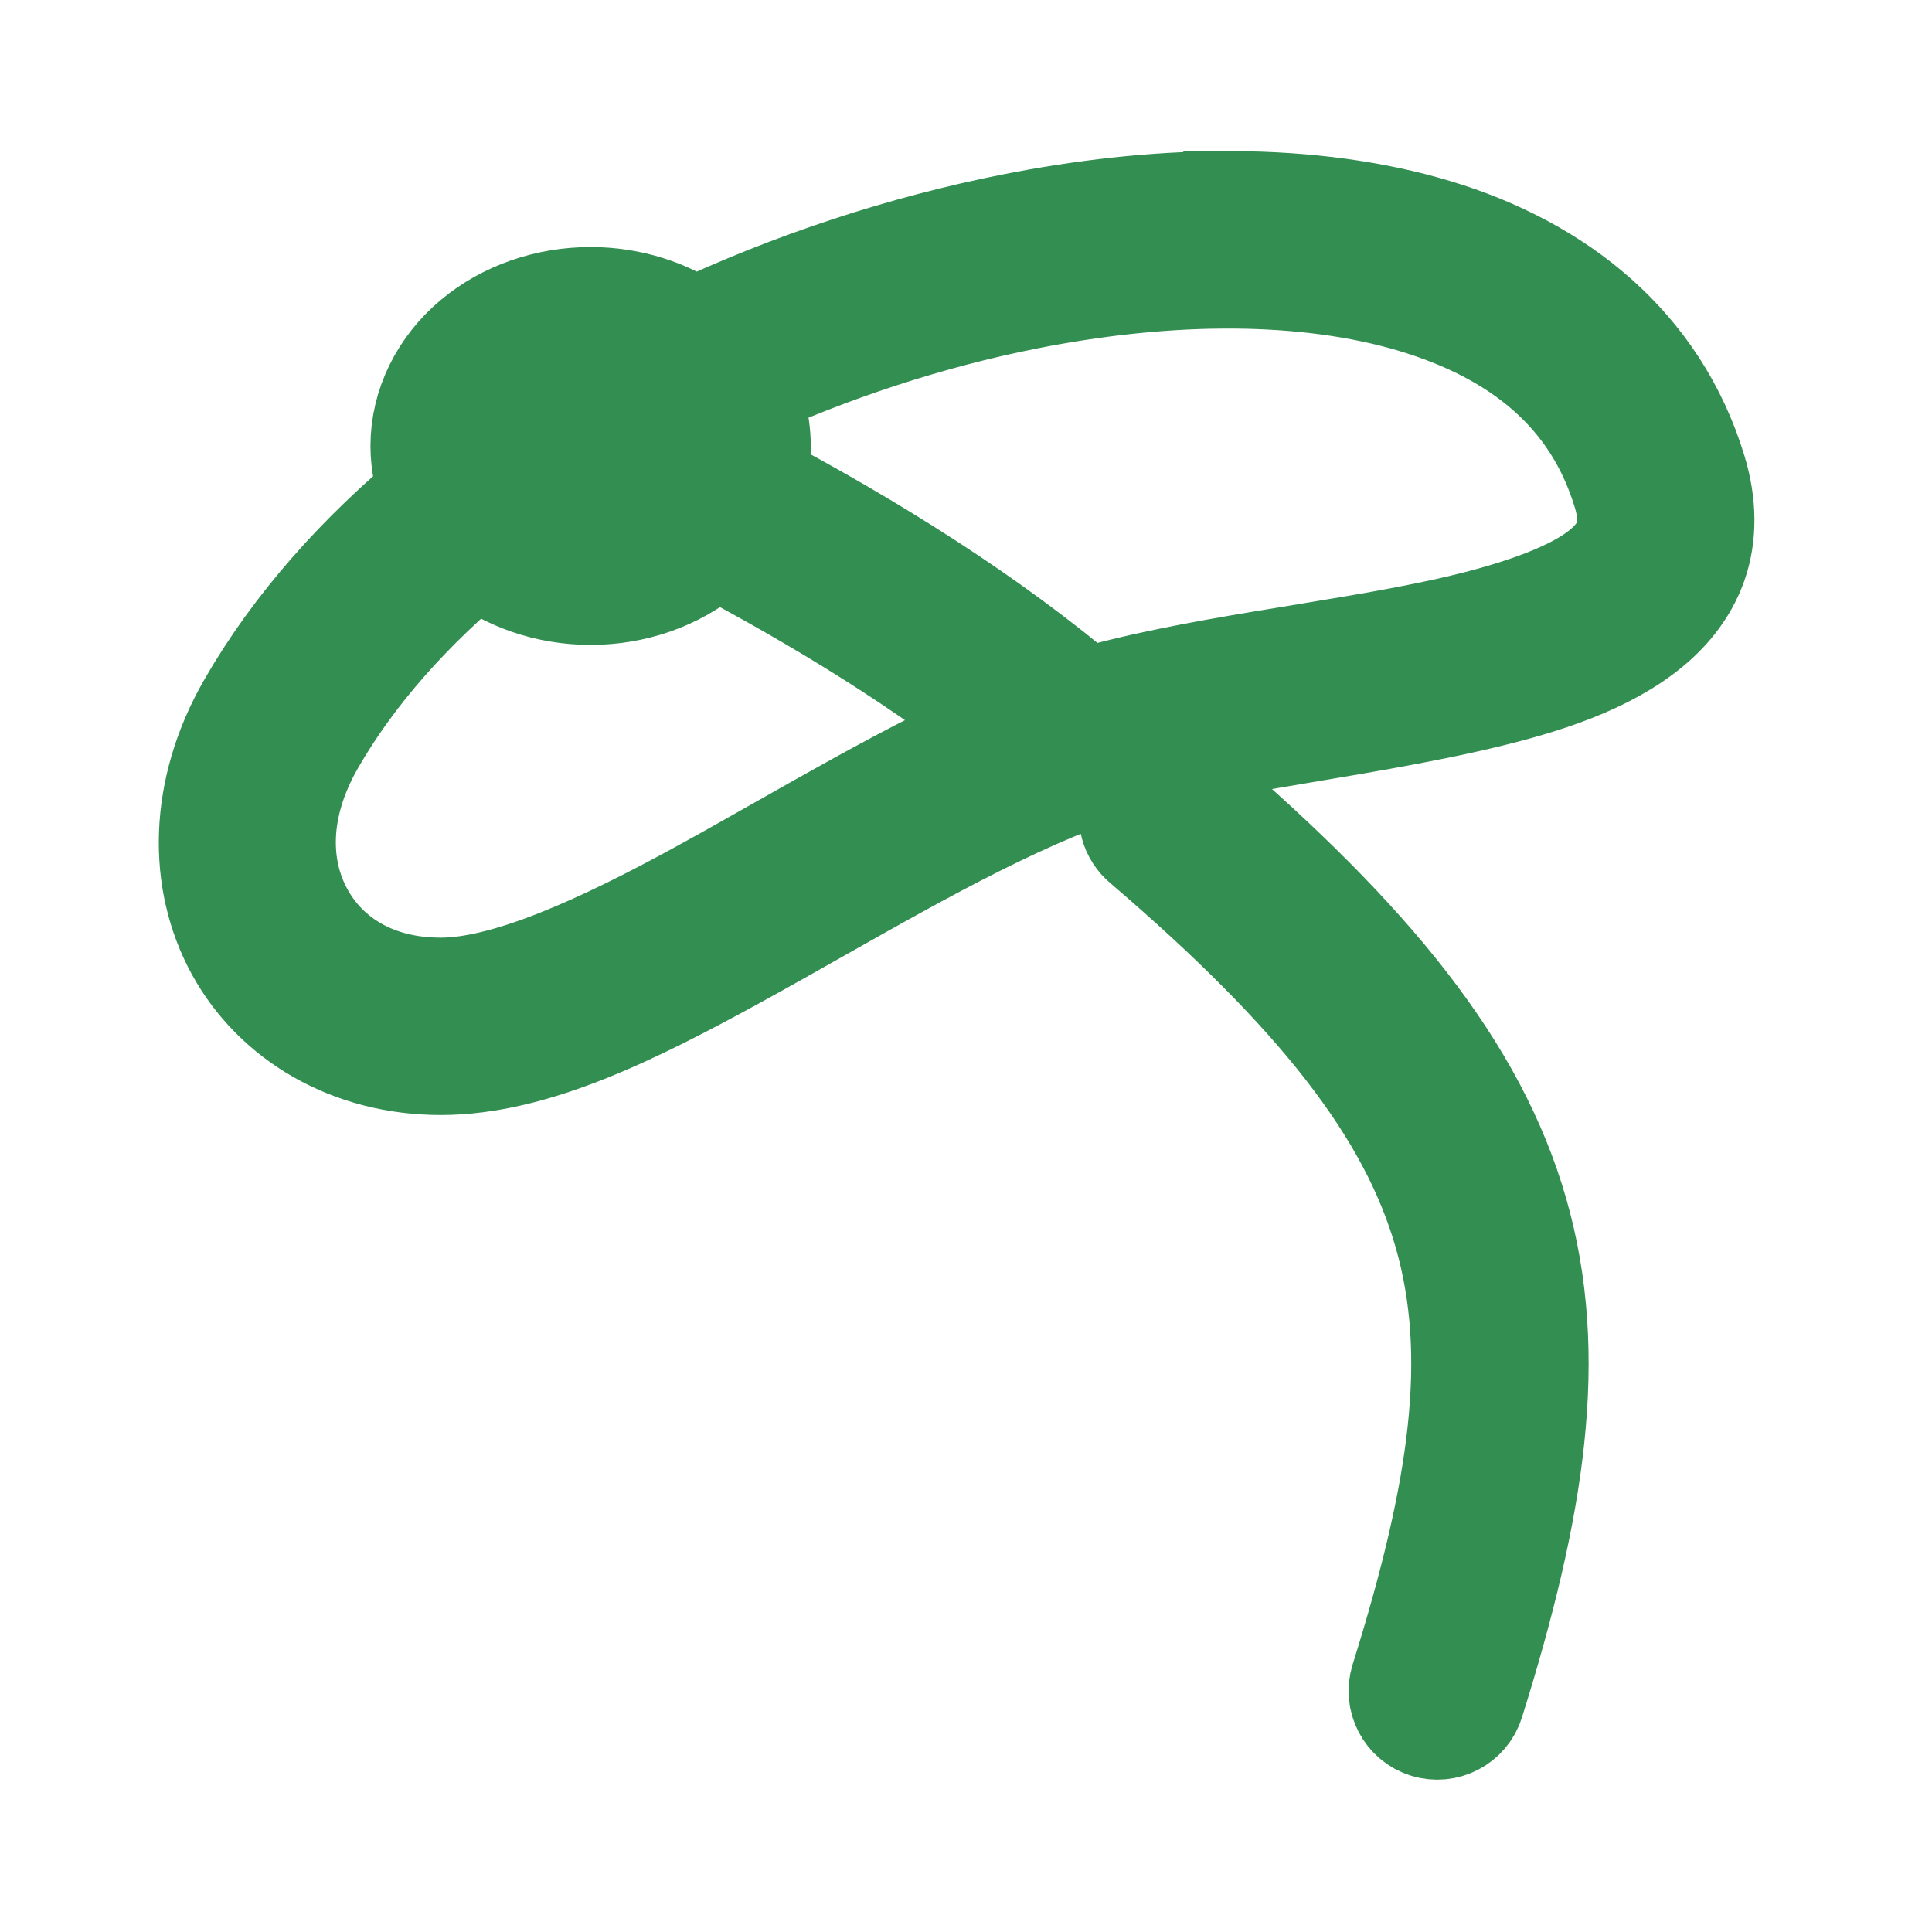
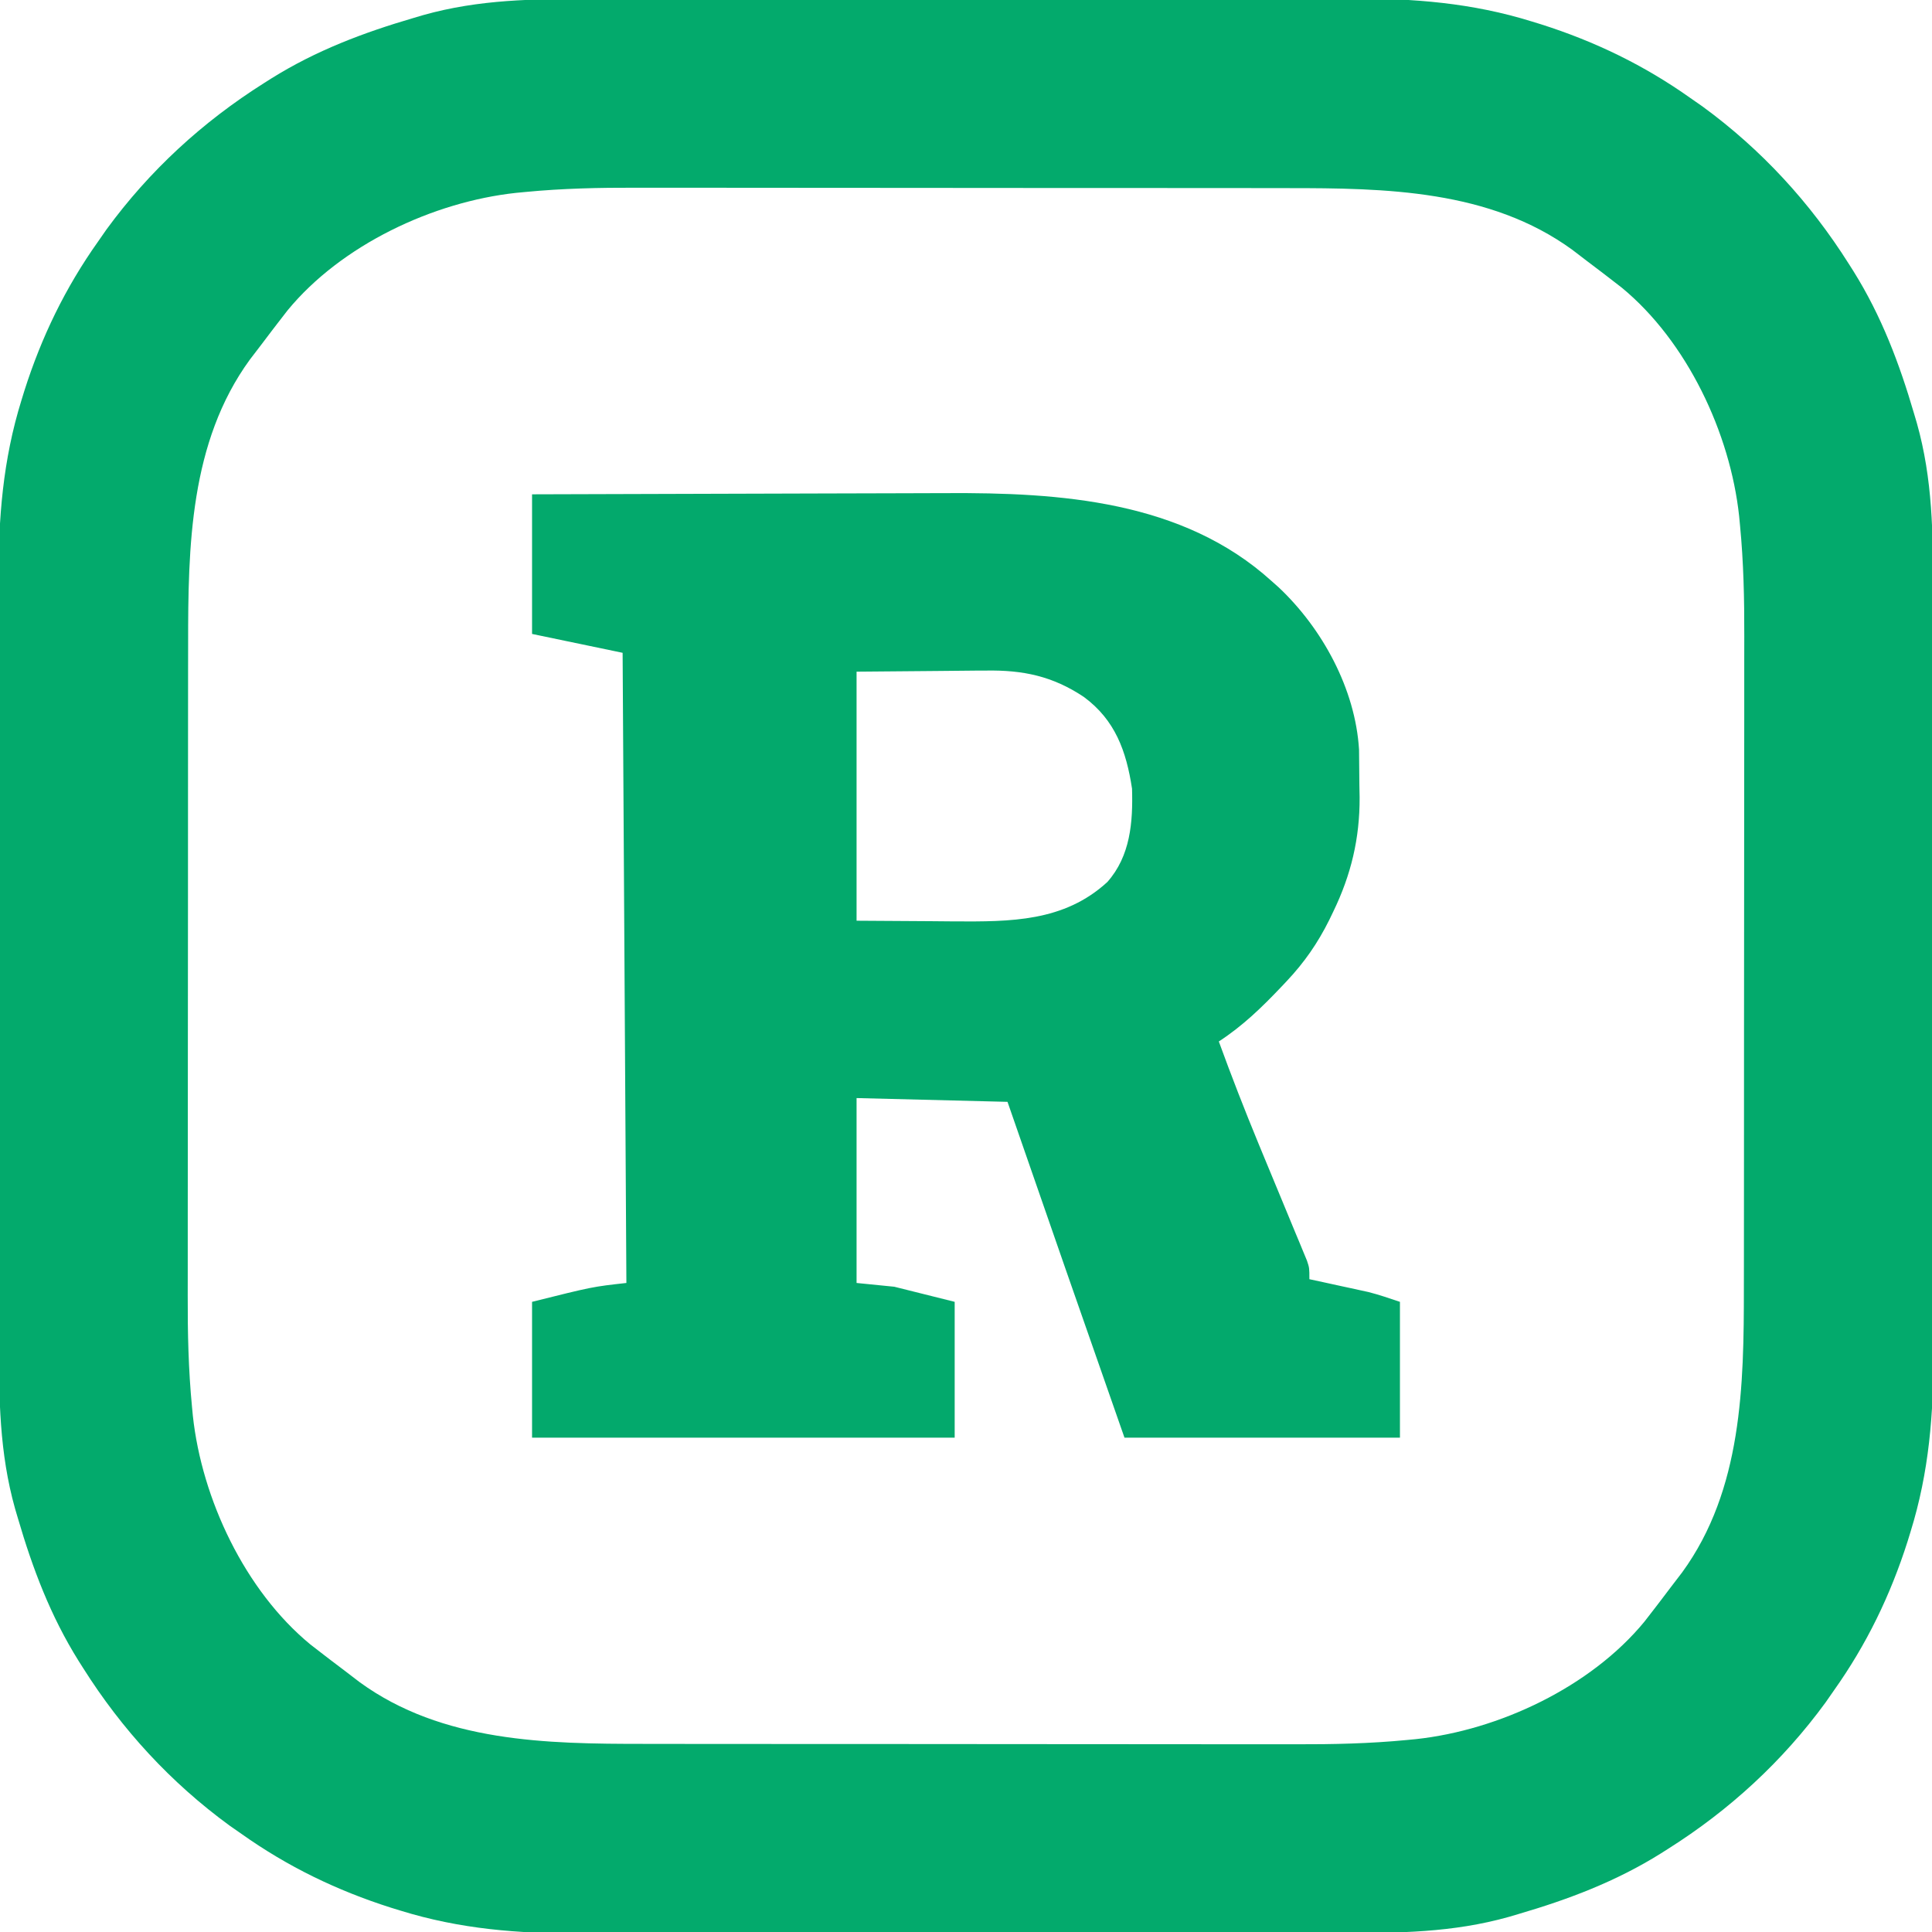
- <svg xmlns="http://www.w3.org/2000/svg" viewBox="-51.2 -51.2 614.40 614.40" fill="#338E51" stroke="#338E51" stroke-width="38.4" transform="rotate(0)matrix(1, 0, 0, 1, 0, 0)">
-   <g id="SVGRepo_bgCarrier" stroke-width="0" />
-   <g id="SVGRepo_tracerCarrier" stroke-linecap="round" stroke-linejoin="round" stroke="#CCCCCC" stroke-width="1.024" />
-   <g id="SVGRepo_iconCarrier">
-     <path fill="" d="M337.094 16.063c-21.228.17-43.46 2.637-65.906 7.093-34.297 6.81-69.222 18.232-101.97 33.657-9.218-6.683-20.773-10.25-32.593-10.25-13.02 0-25.738 4.318-35.344 12.374-9.605 8.057-15.47 19.56-15.468 31.688.002 5.604 1.268 11.065 3.563 16.125-24.207 19.952-44.59 42.7-59 67.813-15.064 26.25-15.215 53.9-3.72 74.875 11.498 20.973 34.517 34.804 62.47 34.75 28.542-.056 59.887-15.612 93.156-33.875 33.27-18.264 68.27-39.706 101-53.313 31.18-12.96 85.634-17.866 129.97-27.688 22.168-4.91 42-10.9 56.25-21.593 7.125-5.347 12.92-12.15 15.875-20.5 2.954-8.353 2.842-17.892-.188-27.876-11.704-38.574-42.262-63.046-80.78-74.594-19.26-5.774-40.597-8.54-63.094-8.688-1.407-.01-2.804-.01-4.22 0zm.125 18.03c1.328-.01 2.65-.008 3.967 0 21.097.142 40.78 2.735 58.032 7.907 34.502 10.345 58.912 30.144 68.75 62.563 2.173 7.164 1.974 12.31.436 16.656-1.537 4.345-4.607 8.28-9.687 12.093-10.16 7.623-28.176 13.74-49.376 18.437-36.21 8.022-81.14 12.245-116.063 22.688-31.145-26.54-68.817-50.18-108.124-70.875 1.473-4.14 2.28-8.49 2.28-12.938.003-6.907-1.9-13.614-5.31-19.594 29.874-13.7 61.542-24.053 92.593-30.218 21.448-4.258 42.56-6.563 62.5-6.718zm-200.595 30.47c4.395 0 8.808.79 12.875 2.187-6.233 3.344-12.376 6.832-18.375 10.47-5.086-2.306-10.163-4.542-15.22-6.75 5.713-3.65 13.265-5.907 20.72-5.907zm29.22 14.343c2.358 3.726 3.593 7.82 3.593 11.72 0 1.498-.204 3.036-.563 4.56-5.803-2.908-11.64-5.746-17.47-8.53 4.743-2.675 9.56-5.252 14.44-7.75zm-61.25 6.28c2.83 1.222 5.66 2.435 8.5 3.69-2.96 2.033-5.874 4.11-8.75 6.218-.346-1.495-.532-3-.532-4.47 0-1.784.274-3.623.78-5.436zm28.25 12.658c8.508 3.954 17.008 8.064 25.468 12.28-5.81 4.018-13.81 6.564-21.688 6.564-7.877 0-15.88-2.546-21.688-6.563 5.788-4.233 11.76-8.34 17.907-12.28zm42.75 21.094c35.565 18.672 69.578 39.638 98.06 62.593-33.822 14.413-68.17 35.512-100.03 53-32.705 17.955-62.993 31.616-84.563 31.657-22.158.043-38.318-10.252-46.624-25.406-8.307-15.153-8.875-35.608 3.562-57.28 12.935-22.54 31.727-43.46 54.313-62.063.324.29.634.595.968.876 9.606 8.053 22.326 12.374 35.345 12.374 13.02 0 25.74-4.32 35.344-12.375 1.27-1.064 2.49-2.196 3.624-3.374zm144.686 80.156a9 9 0 0 0-5.936 15.937c55.87 47.83 85.364 85.454 96.75 125.157 11.386 39.704 5.165 83.09-13.813 143.657a9.01 9.01 0 1 0 17.19 5.406c19.374-61.833 26.758-109.32 13.936-154.03-12.822-44.713-45.345-85.056-102.375-133.876a9 9 0 0 0-5.75-2.25z" />
-   </g>
+ <svg xmlns="http://www.w3.org/2000/svg" version="1.1" width="512" height="512">
+   <path d="M0 0 C2.398 -0.004 4.796 -0.01 7.194 -0.015 C13.006 -0.027 18.818 -0.03 24.63 -0.028 C29.36 -0.026 34.09 -0.028 38.82 -0.032 C39.496 -0.033 40.172 -0.033 40.869 -0.034 C42.243 -0.035 43.617 -0.036 44.991 -0.037 C57.845 -0.048 70.7 -0.046 83.555 -0.04 C95.279 -0.035 107.004 -0.046 118.728 -0.065 C130.805 -0.085 142.882 -0.093 154.959 -0.089 C161.724 -0.087 168.489 -0.089 175.254 -0.104 C181.62 -0.116 187.986 -0.114 194.352 -0.101 C196.677 -0.099 199.001 -0.102 201.326 -0.11 C217.851 -0.165 233.284 1.033 249.149 5.962 C249.976 6.216 250.802 6.471 251.654 6.732 C265.959 11.287 278.978 17.592 291.212 26.275 C292.774 27.361 292.774 27.361 294.368 28.47 C309.992 39.878 322.909 53.941 333.212 70.275 C333.602 70.889 333.992 71.504 334.394 72.137 C341.811 84.003 346.554 96.544 350.462 109.9 C350.708 110.734 350.955 111.568 351.208 112.427 C355.395 127.308 355.505 141.719 355.487 157.063 C355.491 159.461 355.496 161.859 355.502 164.257 C355.514 170.069 355.517 175.88 355.514 181.692 C355.512 186.423 355.514 191.153 355.518 195.883 C355.519 196.559 355.52 197.235 355.52 197.932 C355.521 199.306 355.523 200.679 355.524 202.053 C355.535 214.908 355.533 227.763 355.527 240.618 C355.521 252.342 355.533 264.067 355.552 275.791 C355.571 287.868 355.579 299.945 355.576 312.022 C355.574 318.787 355.576 325.552 355.59 332.316 C355.603 338.683 355.601 345.049 355.588 351.415 C355.585 353.74 355.588 356.064 355.596 358.389 C355.651 374.914 354.454 390.347 349.524 406.212 C349.27 407.039 349.016 407.865 348.754 408.717 C344.2 423.022 337.895 436.041 329.212 448.275 C328.487 449.316 327.763 450.358 327.017 451.431 C315.608 467.055 301.545 479.972 285.212 490.275 C284.597 490.665 283.982 491.055 283.349 491.457 C271.484 498.874 258.943 503.616 245.587 507.525 C244.753 507.771 243.919 508.017 243.059 508.271 C228.179 512.458 213.767 512.568 198.424 512.549 C196.026 512.554 193.628 512.559 191.23 512.565 C185.418 512.577 179.606 512.579 173.794 512.577 C169.064 512.575 164.334 512.577 159.604 512.581 C158.59 512.582 158.59 512.582 157.555 512.583 C156.181 512.584 154.807 512.585 153.433 512.587 C140.578 512.598 127.724 512.595 114.869 512.589 C103.144 512.584 91.42 512.595 79.696 512.614 C67.619 512.634 55.542 512.642 43.465 512.638 C36.7 512.636 29.935 512.639 23.17 512.653 C16.804 512.666 10.438 512.664 4.072 512.651 C1.747 512.648 -0.578 512.651 -2.902 512.659 C-19.427 512.714 -34.86 511.516 -50.726 506.587 C-51.552 506.333 -52.378 506.079 -53.23 505.817 C-67.535 501.262 -80.554 494.958 -92.788 486.275 C-93.83 485.55 -94.871 484.826 -95.944 484.079 C-111.568 472.671 -124.485 458.608 -134.788 442.275 C-135.178 441.66 -135.568 441.045 -135.97 440.412 C-143.387 428.546 -148.13 416.005 -152.038 402.65 C-152.284 401.816 -152.531 400.981 -152.785 400.122 C-156.971 385.241 -157.081 370.83 -157.063 355.487 C-157.067 353.089 -157.072 350.691 -157.078 348.293 C-157.09 342.481 -157.093 336.669 -157.09 330.857 C-157.089 326.127 -157.09 321.397 -157.095 316.666 C-157.095 315.99 -157.096 315.314 -157.096 314.618 C-157.098 313.244 -157.099 311.87 -157.1 310.496 C-157.111 297.641 -157.109 284.786 -157.103 271.932 C-157.098 260.207 -157.109 248.483 -157.128 236.758 C-157.147 224.681 -157.155 212.605 -157.152 200.528 C-157.15 193.763 -157.152 186.998 -157.166 180.233 C-157.179 173.867 -157.177 167.501 -157.164 161.134 C-157.162 158.81 -157.164 156.485 -157.173 154.161 C-157.227 137.635 -156.03 122.203 -151.101 106.337 C-150.719 105.097 -150.719 105.097 -150.33 103.833 C-145.776 89.527 -139.471 76.509 -130.788 64.275 C-130.064 63.233 -129.339 62.192 -128.593 61.118 C-117.184 45.495 -103.121 32.578 -86.788 22.275 C-86.173 21.885 -85.559 21.494 -84.925 21.093 C-73.06 13.675 -60.519 8.933 -47.163 5.025 C-46.329 4.778 -45.495 4.532 -44.635 4.278 C-29.755 0.092 -15.344 -0.018 0 0 Z M-17.578 51.153 C-18.375 51.229 -19.171 51.305 -19.992 51.383 C-42.014 53.755 -66.316 65.187 -80.569 82.509 C-81.484 83.675 -82.39 84.847 -83.288 86.025 C-83.767 86.649 -84.247 87.273 -84.74 87.916 C-85.682 89.151 -86.619 90.388 -87.552 91.63 C-88.551 92.959 -89.566 94.277 -90.585 95.591 C-106.506 117.461 -106.941 145.159 -106.933 171.008 C-106.936 173.066 -106.94 175.124 -106.944 177.182 C-106.952 182.736 -106.955 188.29 -106.955 193.845 C-106.956 197.325 -106.958 200.806 -106.961 204.287 C-106.97 216.461 -106.974 228.634 -106.973 240.808 C-106.973 252.107 -106.983 263.405 -106.999 274.703 C-107.012 284.444 -107.018 294.186 -107.017 303.927 C-107.017 309.727 -107.019 315.527 -107.03 321.326 C-107.04 326.788 -107.04 332.25 -107.033 337.712 C-107.032 339.699 -107.034 341.687 -107.04 343.675 C-107.068 353.519 -106.857 363.261 -105.91 373.064 C-105.834 373.861 -105.758 374.658 -105.679 375.479 C-103.308 397.501 -91.875 421.802 -74.554 436.056 C-73.388 436.97 -72.216 437.876 -71.038 438.775 C-70.414 439.254 -69.79 439.733 -69.147 440.227 C-67.912 441.168 -66.674 442.106 -65.433 443.038 C-64.104 444.038 -62.786 445.052 -61.472 446.072 C-39.602 461.992 -11.904 462.427 13.945 462.42 C16.003 462.423 18.061 462.426 20.12 462.43 C25.674 462.439 31.228 462.441 36.782 462.442 C40.263 462.443 43.743 462.445 47.224 462.447 C59.398 462.457 71.572 462.461 83.746 462.46 C95.044 462.459 106.342 462.47 117.64 462.486 C127.382 462.499 137.123 462.504 146.865 462.504 C152.664 462.503 158.464 462.506 164.264 462.517 C169.725 462.526 175.187 462.526 180.649 462.519 C182.637 462.518 184.625 462.52 186.613 462.527 C196.456 462.555 206.199 462.344 216.002 461.396 C216.798 461.32 217.595 461.244 218.416 461.166 C240.438 458.795 264.74 447.362 278.993 430.04 C279.908 428.875 280.814 427.703 281.712 426.525 C282.191 425.901 282.67 425.276 283.164 424.633 C284.106 423.399 285.043 422.161 285.976 420.92 C286.975 419.59 287.989 418.272 289.009 416.958 C304.93 395.089 305.365 367.39 305.357 341.542 C305.36 339.483 305.364 337.425 305.367 335.367 C305.376 329.813 305.379 324.259 305.379 318.705 C305.38 315.224 305.382 311.743 305.385 308.263 C305.394 296.089 305.398 283.915 305.397 271.741 C305.397 260.443 305.407 249.145 305.423 237.847 C305.436 228.105 305.441 218.364 305.441 208.622 C305.441 202.822 305.443 197.023 305.454 191.223 C305.464 185.761 305.464 180.3 305.456 174.838 C305.455 172.85 305.458 170.862 305.464 168.874 C305.492 159.031 305.281 149.288 304.333 139.485 C304.257 138.688 304.182 137.891 304.103 137.07 C301.732 115.049 290.299 90.747 272.978 76.493 C271.812 75.579 270.64 74.673 269.462 73.775 C268.838 73.295 268.214 72.816 267.571 72.323 C266.336 71.381 265.098 70.444 263.857 69.511 C262.527 68.512 261.21 67.497 259.896 66.478 C238.026 50.557 210.328 50.122 184.479 50.129 C182.421 50.126 180.362 50.123 178.304 50.119 C172.75 50.11 167.196 50.108 161.642 50.107 C158.161 50.107 154.681 50.105 151.2 50.102 C139.026 50.093 126.852 50.089 114.678 50.089 C103.38 50.09 92.082 50.079 80.784 50.064 C71.042 50.05 61.301 50.045 51.559 50.046 C45.76 50.046 39.96 50.043 34.16 50.033 C28.698 50.023 23.237 50.023 17.775 50.03 C15.787 50.031 13.799 50.029 11.811 50.023 C1.968 49.995 -7.775 50.205 -17.578 51.153 Z " fill="#03AA6C" transform="translate(156.7881,-0.2746582)" />
+   <path d="M0 0 C17.552 -0.068 35.103 -0.123 52.655 -0.155 C60.807 -0.171 68.958 -0.192 77.109 -0.226 C84.223 -0.256 91.336 -0.276 98.449 -0.282 C102.208 -0.286 105.966 -0.295 109.725 -0.317 C139.896 -0.487 172.431 1.636 196 23 C196.61 23.541 197.219 24.083 197.848 24.641 C209.434 35.54 218.192 51.601 219.161 67.672 C219.207 70.802 219.235 73.932 219.25 77.062 C219.281 78.666 219.281 78.666 219.312 80.303 C219.365 91.168 217.05 100.865 212.312 110.625 C211.962 111.352 211.612 112.08 211.251 112.829 C208.221 118.913 204.675 124.044 200 129 C199.53 129.499 199.06 129.998 198.575 130.512 C193.389 135.971 188.351 140.866 182 145 C185.318 154.108 188.825 163.122 192.523 172.082 C192.918 173.037 193.312 173.993 193.718 174.977 C195.354 178.938 196.994 182.897 198.639 186.854 C199.855 189.782 201.065 192.713 202.273 195.645 C202.648 196.541 203.023 197.438 203.41 198.362 C203.751 199.191 204.092 200.02 204.443 200.874 C204.745 201.601 205.046 202.328 205.357 203.076 C206 205 206 205 206 208 C207.23 208.266 208.46 208.531 209.727 208.805 C211.359 209.161 212.992 209.518 214.625 209.875 C215.433 210.049 216.241 210.223 217.074 210.402 C217.867 210.576 218.66 210.75 219.477 210.93 C220.561 211.165 220.561 211.165 221.667 211.406 C224.486 212.124 227.24 213.08 230 214 C230 225.88 230 237.76 230 250 C205.91 250 181.82 250 157 250 C146.607 220.354 136.285 190.684 126 161 C112.8 160.67 99.6 160.34 86 160 C86 176.17 86 192.34 86 209 C89.3 209.33 92.6 209.66 96 210 C101.28 211.32 106.56 212.64 112 214 C112 225.88 112 237.76 112 250 C75.04 250 38.08 250 0 250 C0 238.12 0 226.24 0 214 C16 210 16 210 25 209 C24.67 153.89 24.34 98.78 24 42 C16.08 40.35 8.16 38.7 0 37 C0 24.79 0 12.58 0 0 Z M86 47 C86 68.78 86 90.56 86 113 C95.776 113.062 95.776 113.062 105.75 113.125 C107.781 113.143 109.812 113.161 111.905 113.18 C126.723 113.258 140.958 113.322 152.461 102.738 C158.571 95.838 159.262 86.891 159 78 C157.482 68.044 154.543 59.825 146.215 53.684 C137.946 48.176 130.124 46.544 120.277 46.707 C118.964 46.712 118.964 46.712 117.624 46.716 C114.395 46.732 111.166 46.774 107.938 46.812 C97.078 46.905 97.078 46.905 86 47 Z " fill="#03A96C" transform="translate(141,131)" />
</svg>
